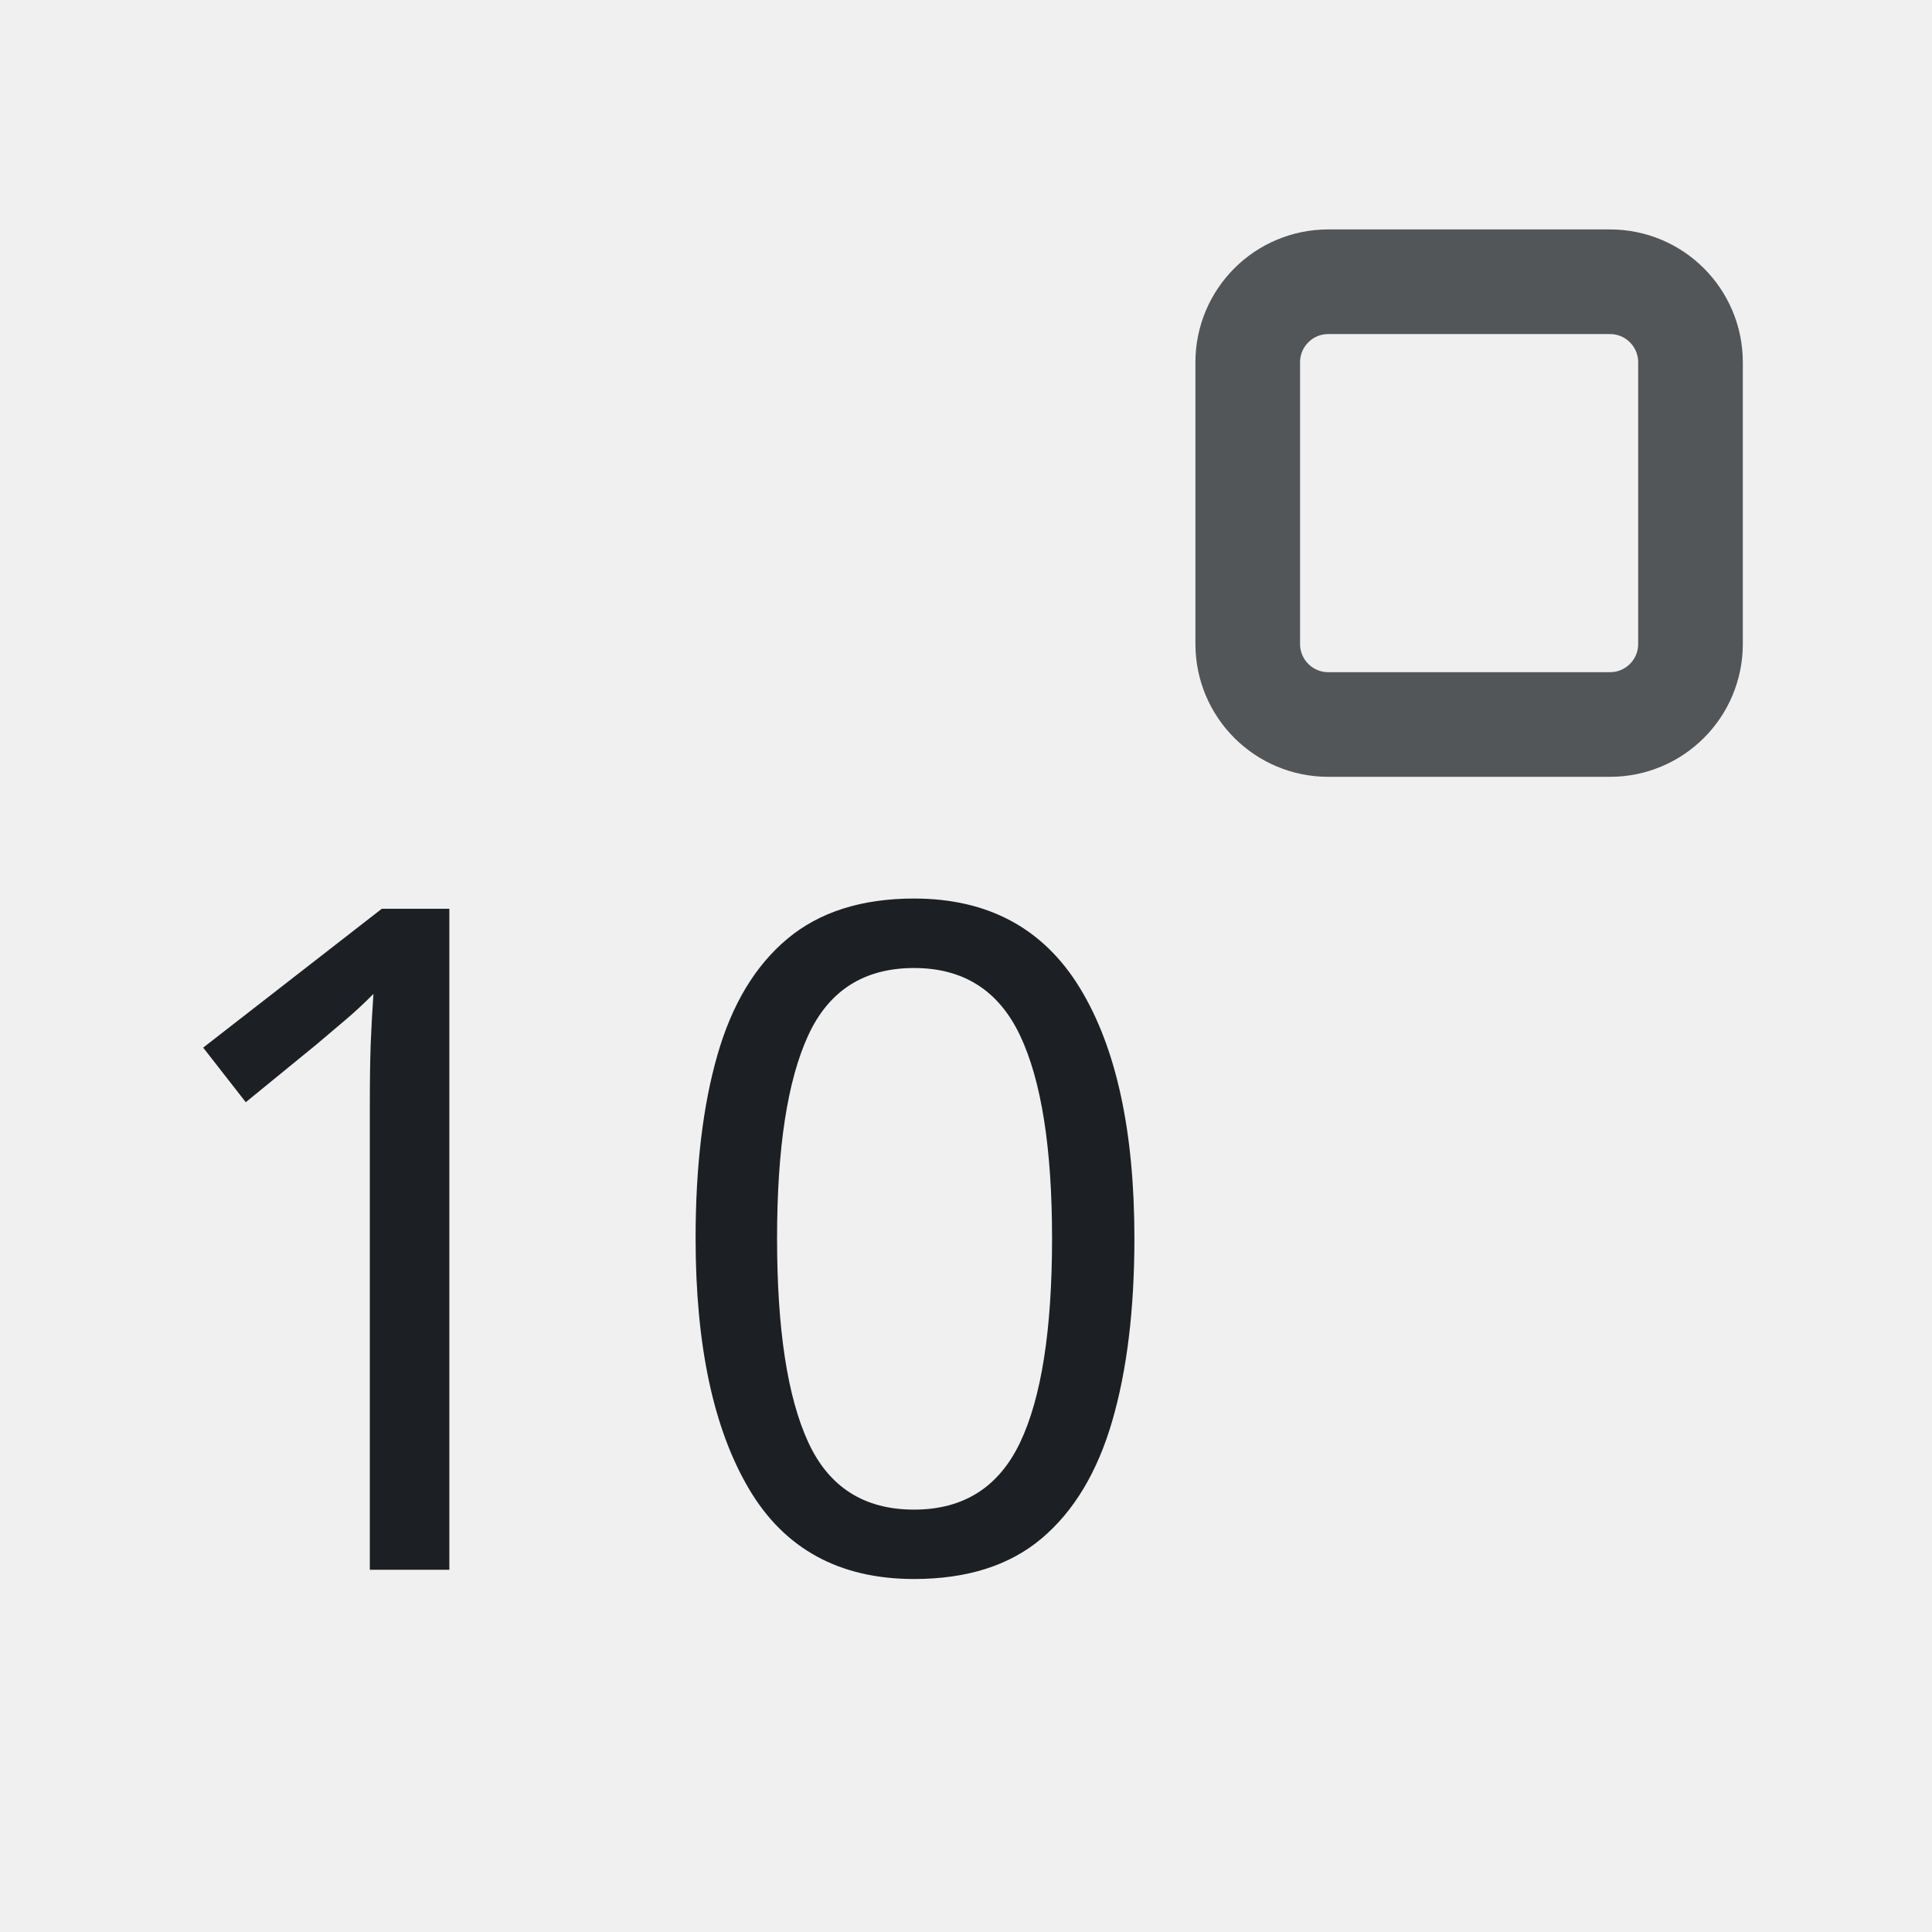
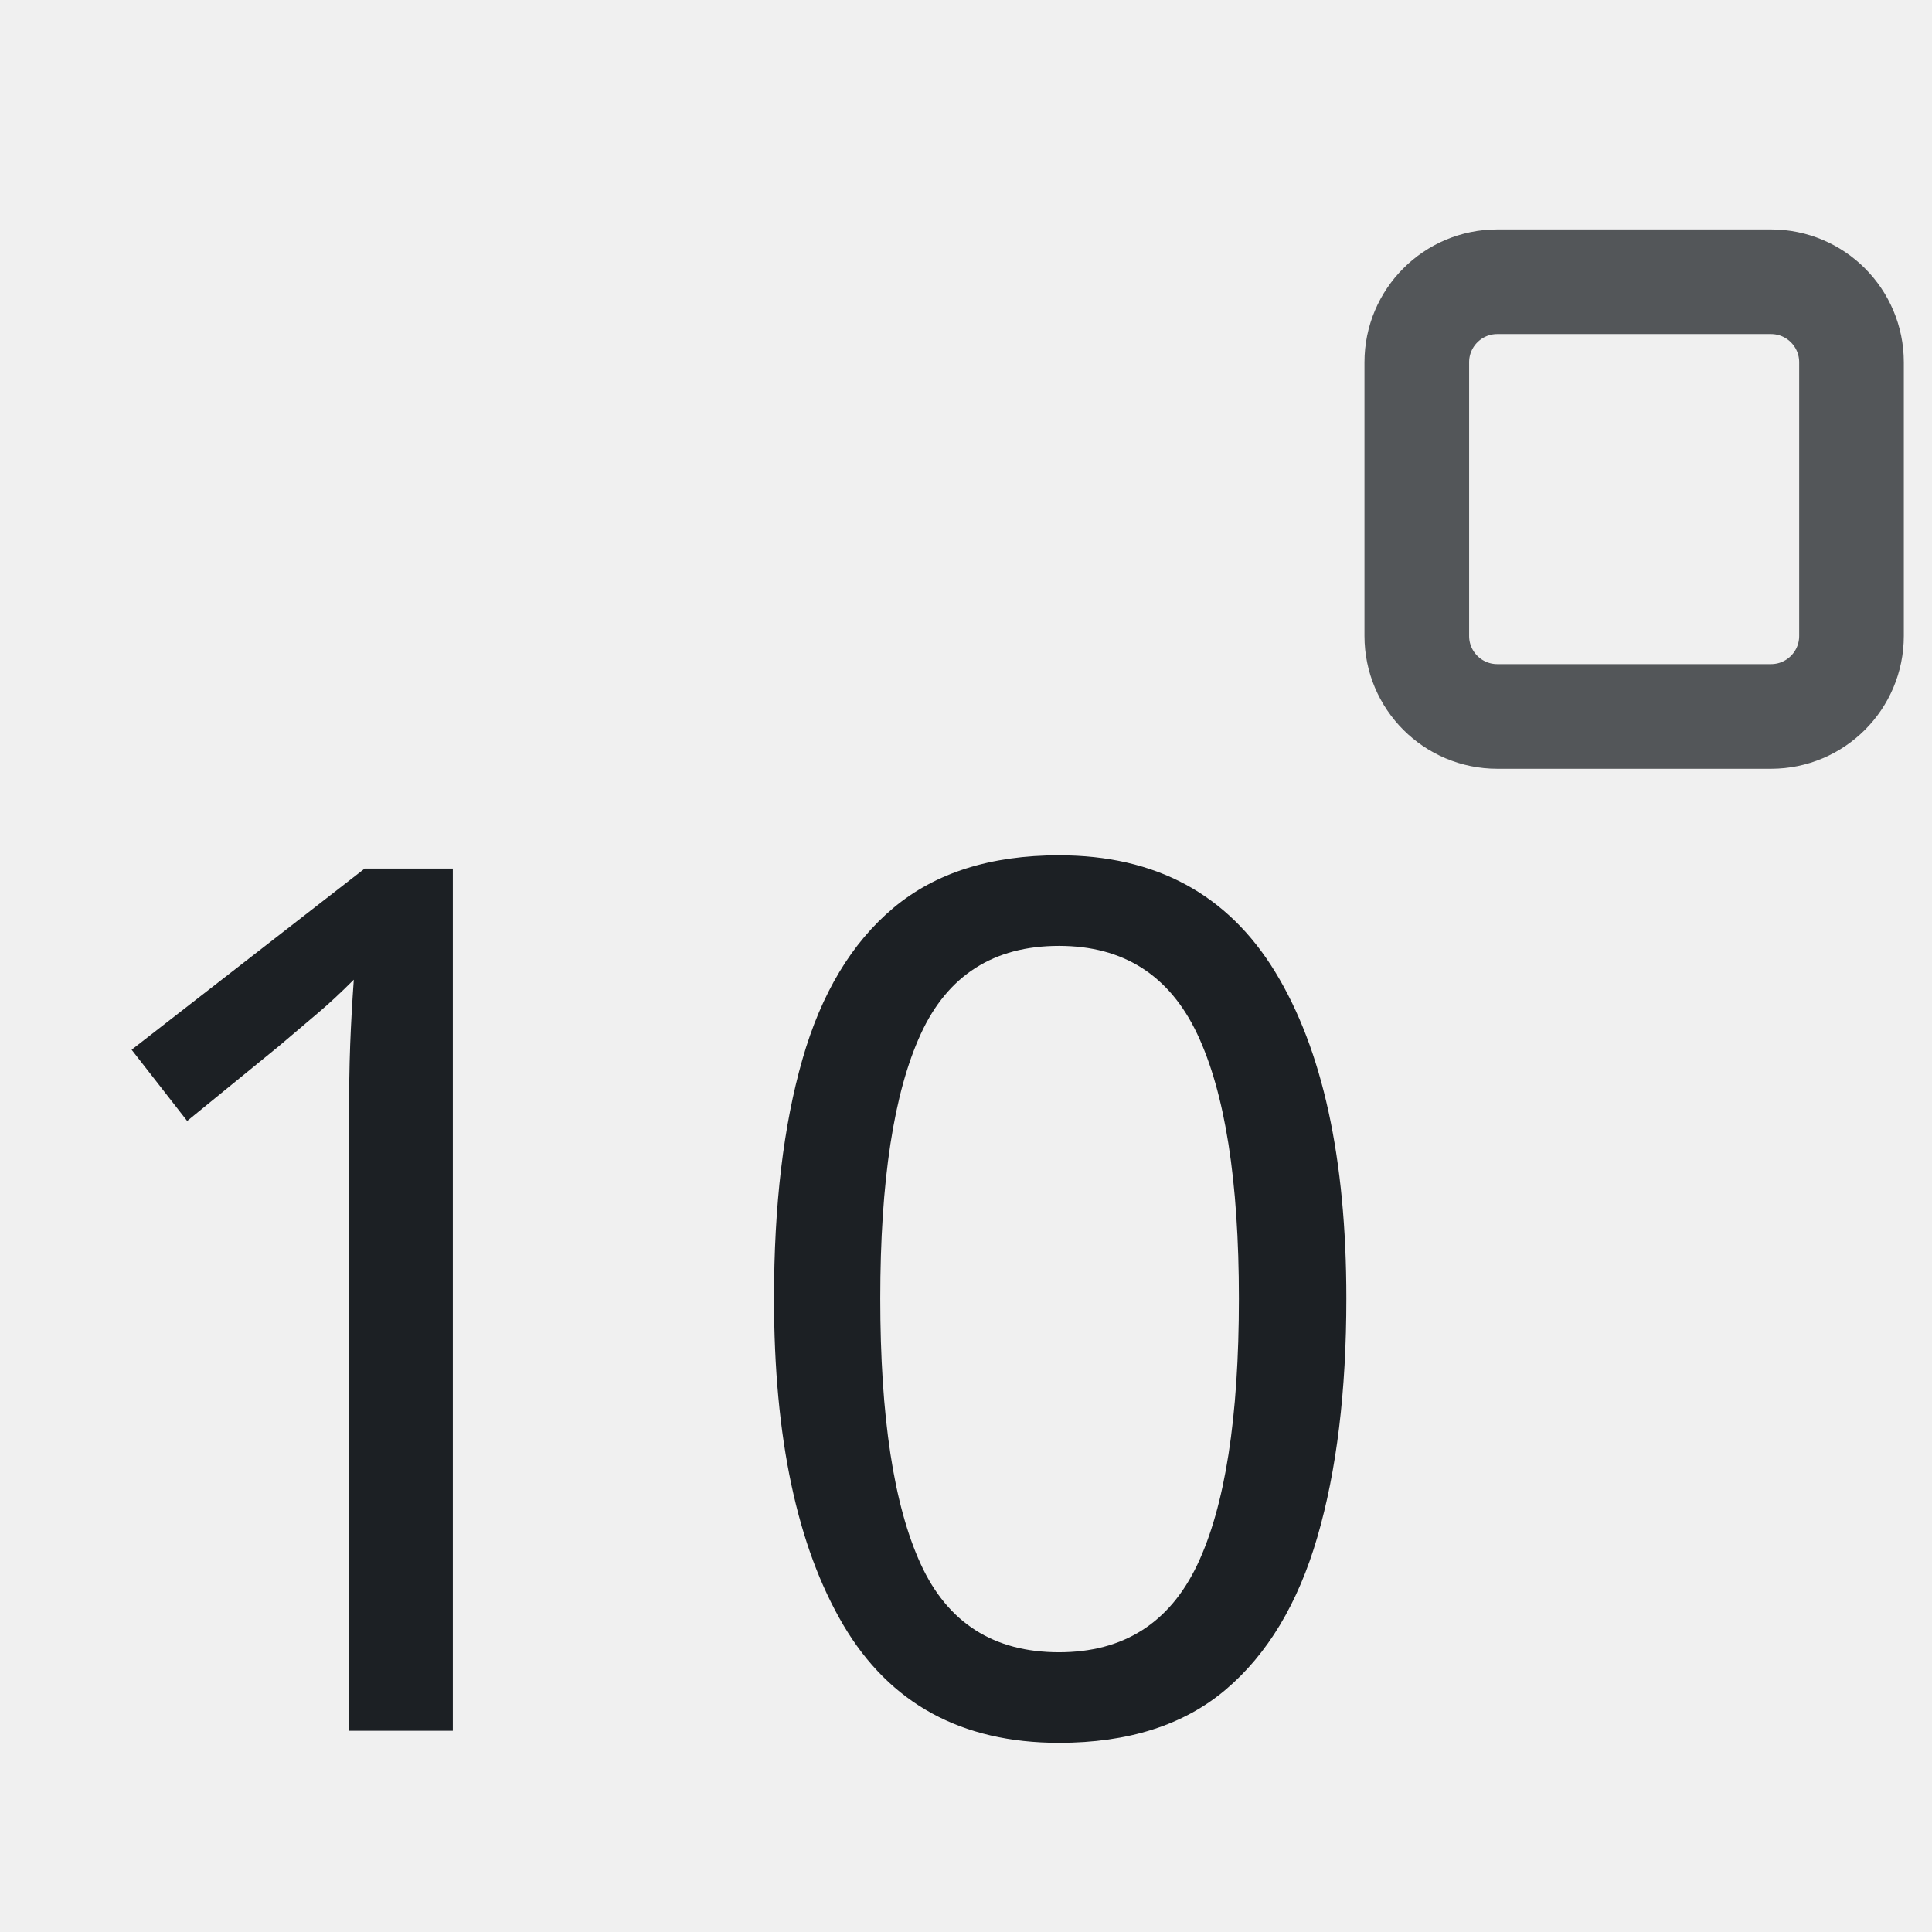
<svg xmlns="http://www.w3.org/2000/svg" width="24" height="24" viewBox="0 0 24 24" fill="#1c2024">
  <mask id="locus-keyboard-ten-power" maskUnits="userSpaceOnUse" x="0" y="0" width="24" height="24">
    <rect width="24" height="24" fill="#000" />
-     <path d="M5.582 19.5H4.594V13.761Q4.594 13.267 4.605 12.968Q4.617 12.669 4.639 12.347Q4.455 12.531 4.306 12.657Q4.156 12.784 3.926 12.979L3.053 13.692L2.524 13.014L4.743 11.289H5.582ZM14.092 15.383Q14.092 16.706 13.816 17.654Q13.54 18.603 12.942 19.109Q12.345 19.615 11.355 19.615Q9.964 19.615 9.303 18.494Q8.641 17.372 8.641 15.383Q8.641 14.049 8.912 13.106Q9.182 12.163 9.78 11.663Q10.378 11.162 11.355 11.162Q12.735 11.162 13.414 12.272Q14.092 13.382 14.092 15.383ZM9.653 15.383Q9.653 17.073 10.039 17.913Q10.424 18.753 11.355 18.753Q12.275 18.753 12.672 17.919Q13.069 17.085 13.069 15.383Q13.069 13.704 12.672 12.864Q12.275 12.025 11.355 12.025Q10.424 12.025 10.039 12.864Q9.653 13.704 9.653 15.383Z" fill="#fff" />
+     <path d="M5.625 21.5H4.335V14.015Q4.335 13.37 4.35 12.98Q4.365 12.59 4.395 12.17Q4.155 12.41 3.96 12.575Q3.765 12.74 3.465 12.995L2.325 13.925L1.635 13.04L4.53 10.79H5.625ZM16.725 16.13Q16.725 17.855 16.365 19.093Q16.005 20.33 15.225 20.99Q14.445 21.65 13.155 21.65Q11.34 21.65 10.477 20.188Q9.615 18.725 9.615 16.13Q9.615 14.39 9.968 13.16Q10.32 11.93 11.1 11.277Q11.88 10.625 13.155 10.625Q14.955 10.625 15.84 12.072Q16.725 13.52 16.725 16.13ZM10.935 16.13Q10.935 18.335 11.438 19.43Q11.94 20.525 13.155 20.525Q14.355 20.525 14.873 19.438Q15.39 18.35 15.39 16.13Q15.39 13.94 14.873 12.845Q14.355 11.75 13.155 11.75Q11.94 11.75 11.438 12.845Q10.935 13.94 10.935 16.13Z" fill="#fff" />
    <g fill="none" stroke="#bdbdbd" stroke-width="1.3" stroke-linecap="round" stroke-linejoin="round">
-       <rect x="15.5" y="3.5" width="5.5" height="5.5" rx="1" />
+       <rect x="17.6" y="3.5" width="5.4" height="5.4" rx="1" />
    </g>
  </mask>
  <rect width="24" height="24" mask="url(#locus-keyboard-ten-power)" />
</svg>
